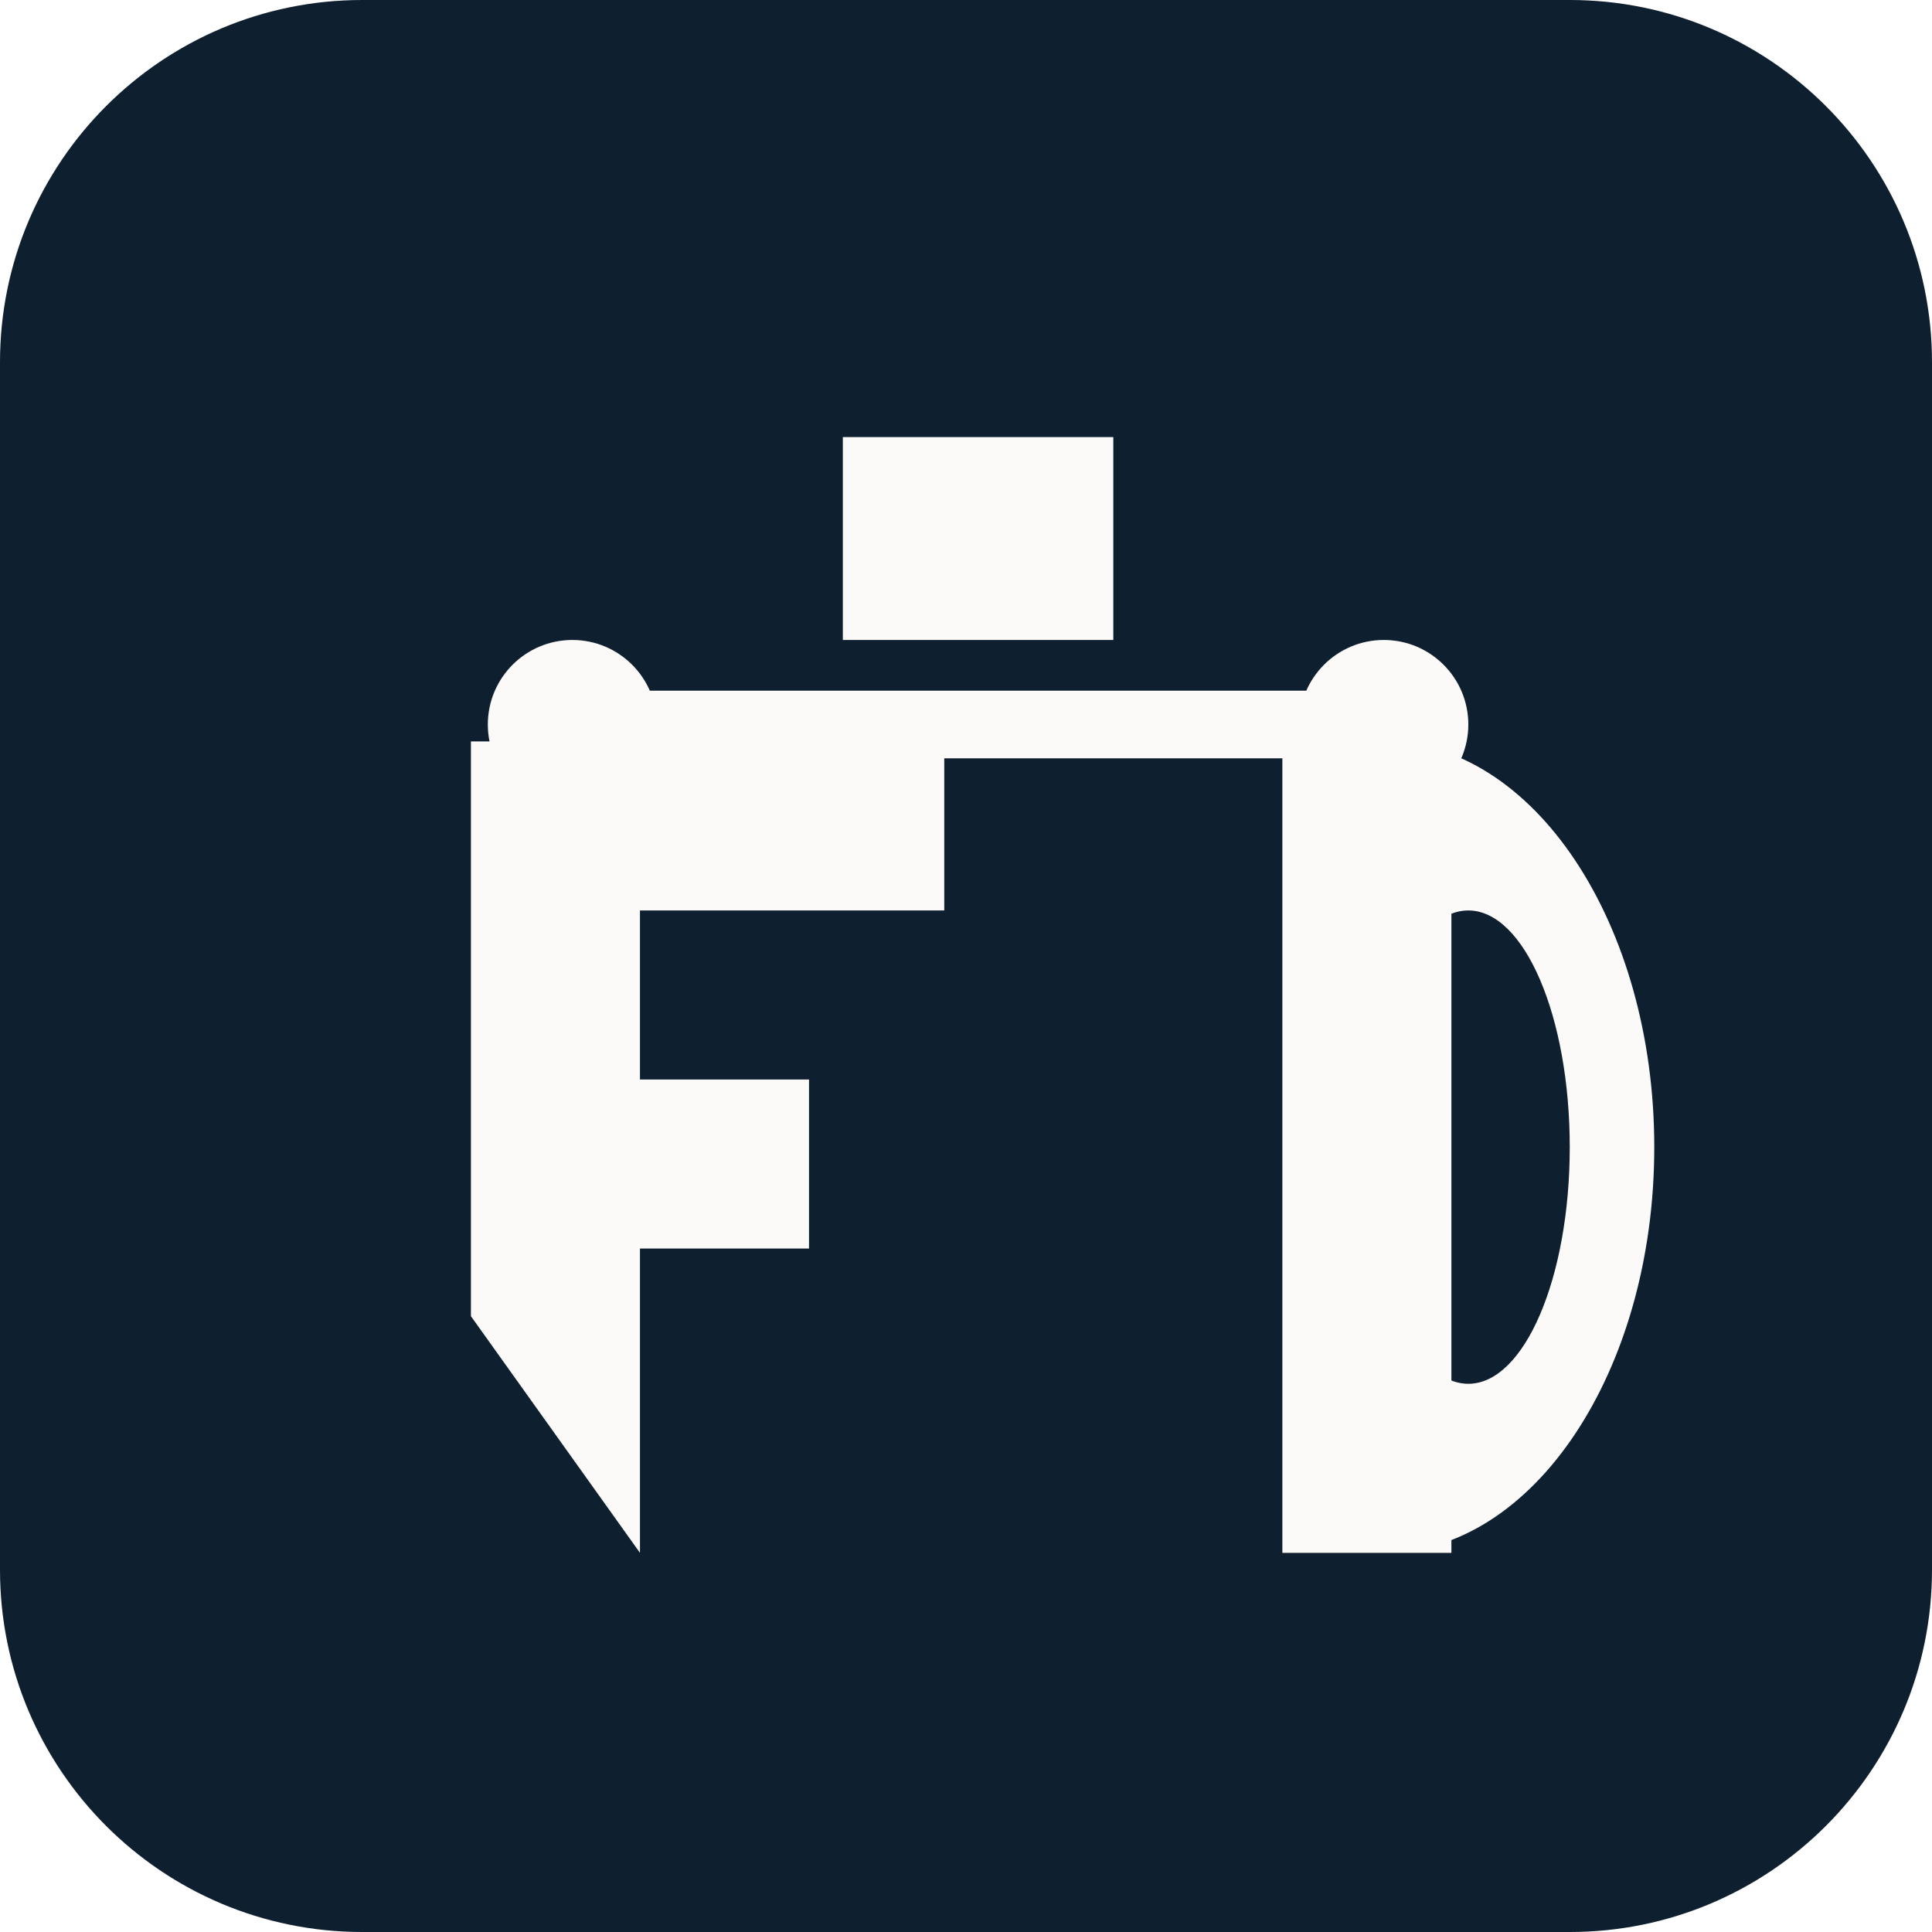
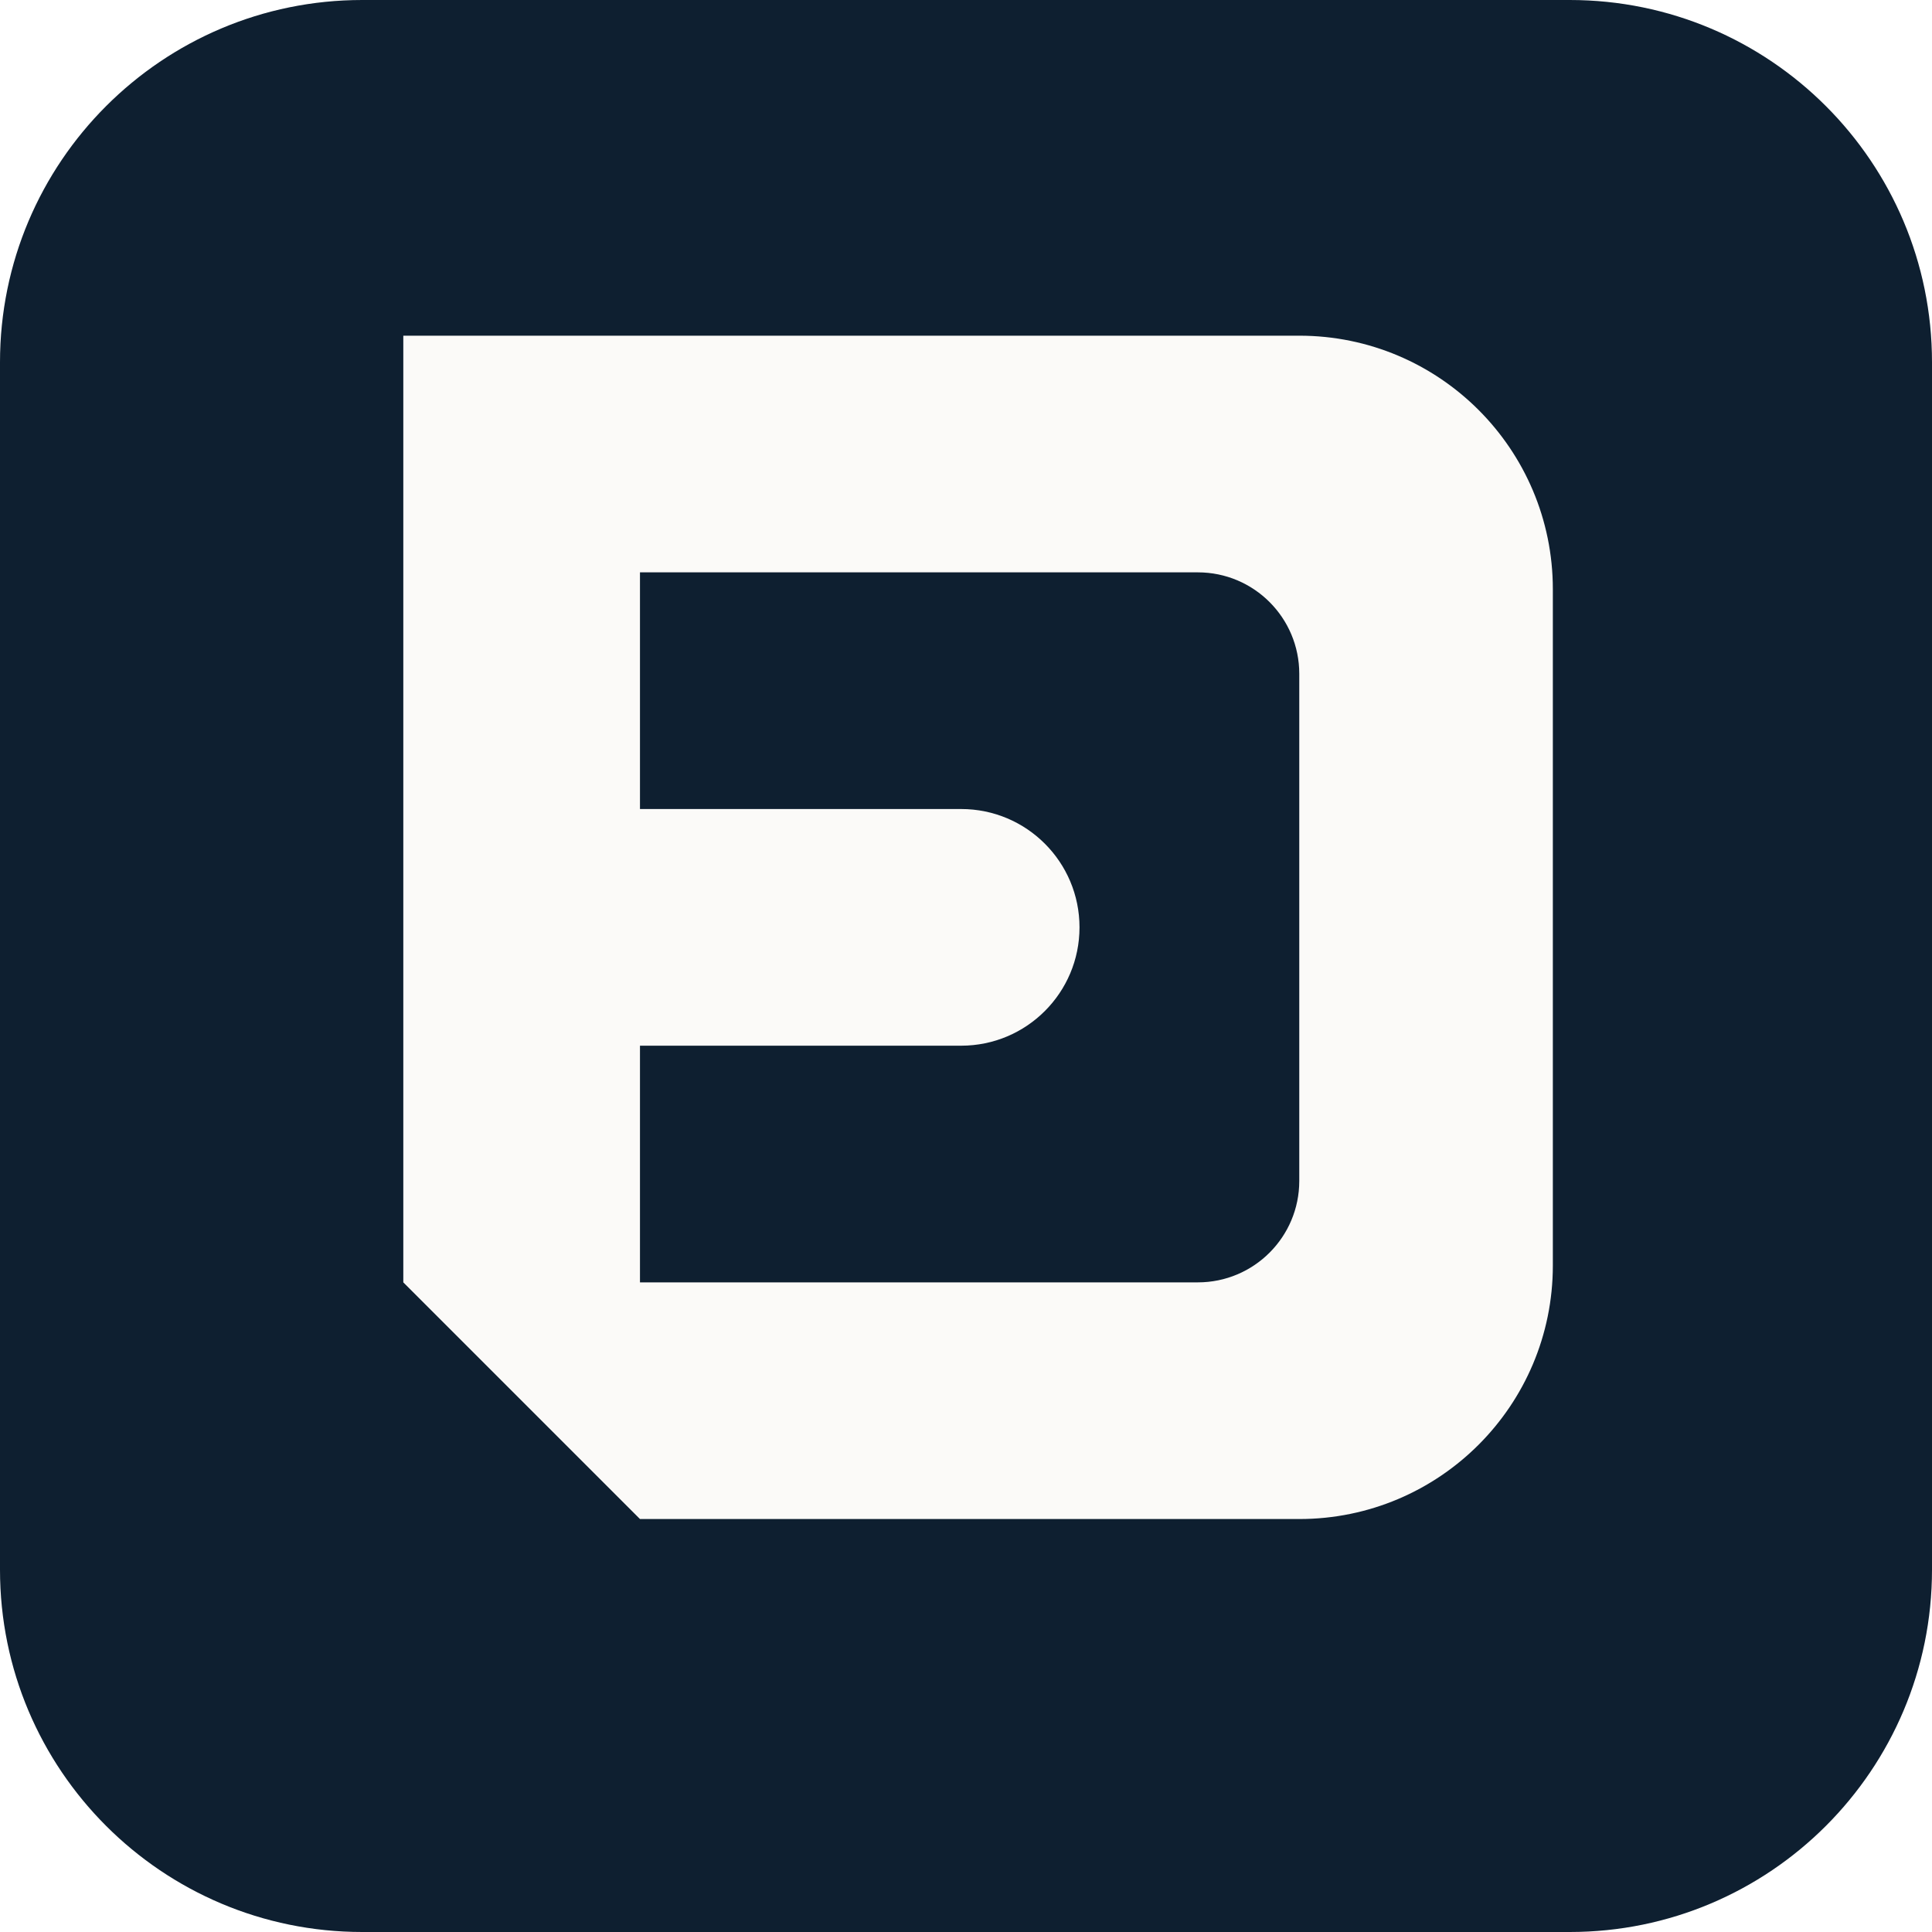
<svg xmlns="http://www.w3.org/2000/svg" viewBox="0 0 64 64">
  <rect x="0" y="0" width="64" height="64" rx="12" fill="#0e1f30" />
-   <g transform="translate(10 10) scale(0.28)" fill="#fbfaf8" fill-rule="nonzero">
-     <path d="M22 50A10 10 0 0 1 42 50A10 10 0 0 1 22 50ZM118 50A10 10 0 0 1 138 50A10 10 0 0 1 118 50ZM32 46H128V54H32ZM64 16H96V40H64ZM20 52H40V148L20 120ZM20 52H76V72H20ZM20 92H60V112H20ZM116 52H136V148H116ZM116 52H128A32 48 0 0 1 128 148H116ZM126 100A12 28 0 0 0 150 100A12 28 0 0 0 126 100Z" />
+   <g transform="translate(10 10) scale(0.28)" fill="#fbfaf8" fill-rule="evenodd">
+     <path d="M12 4H118A30 30 0 0 1 148 34V114A30 30 0 0 1 118 144H40L12 116ZM40 32H106A12 12 0 0 1 118 44V104A12 12 0 0 1 106 116H40ZM40 60H78A14 14 0 0 1 78 88H40Z" />
  </g>
</svg>
